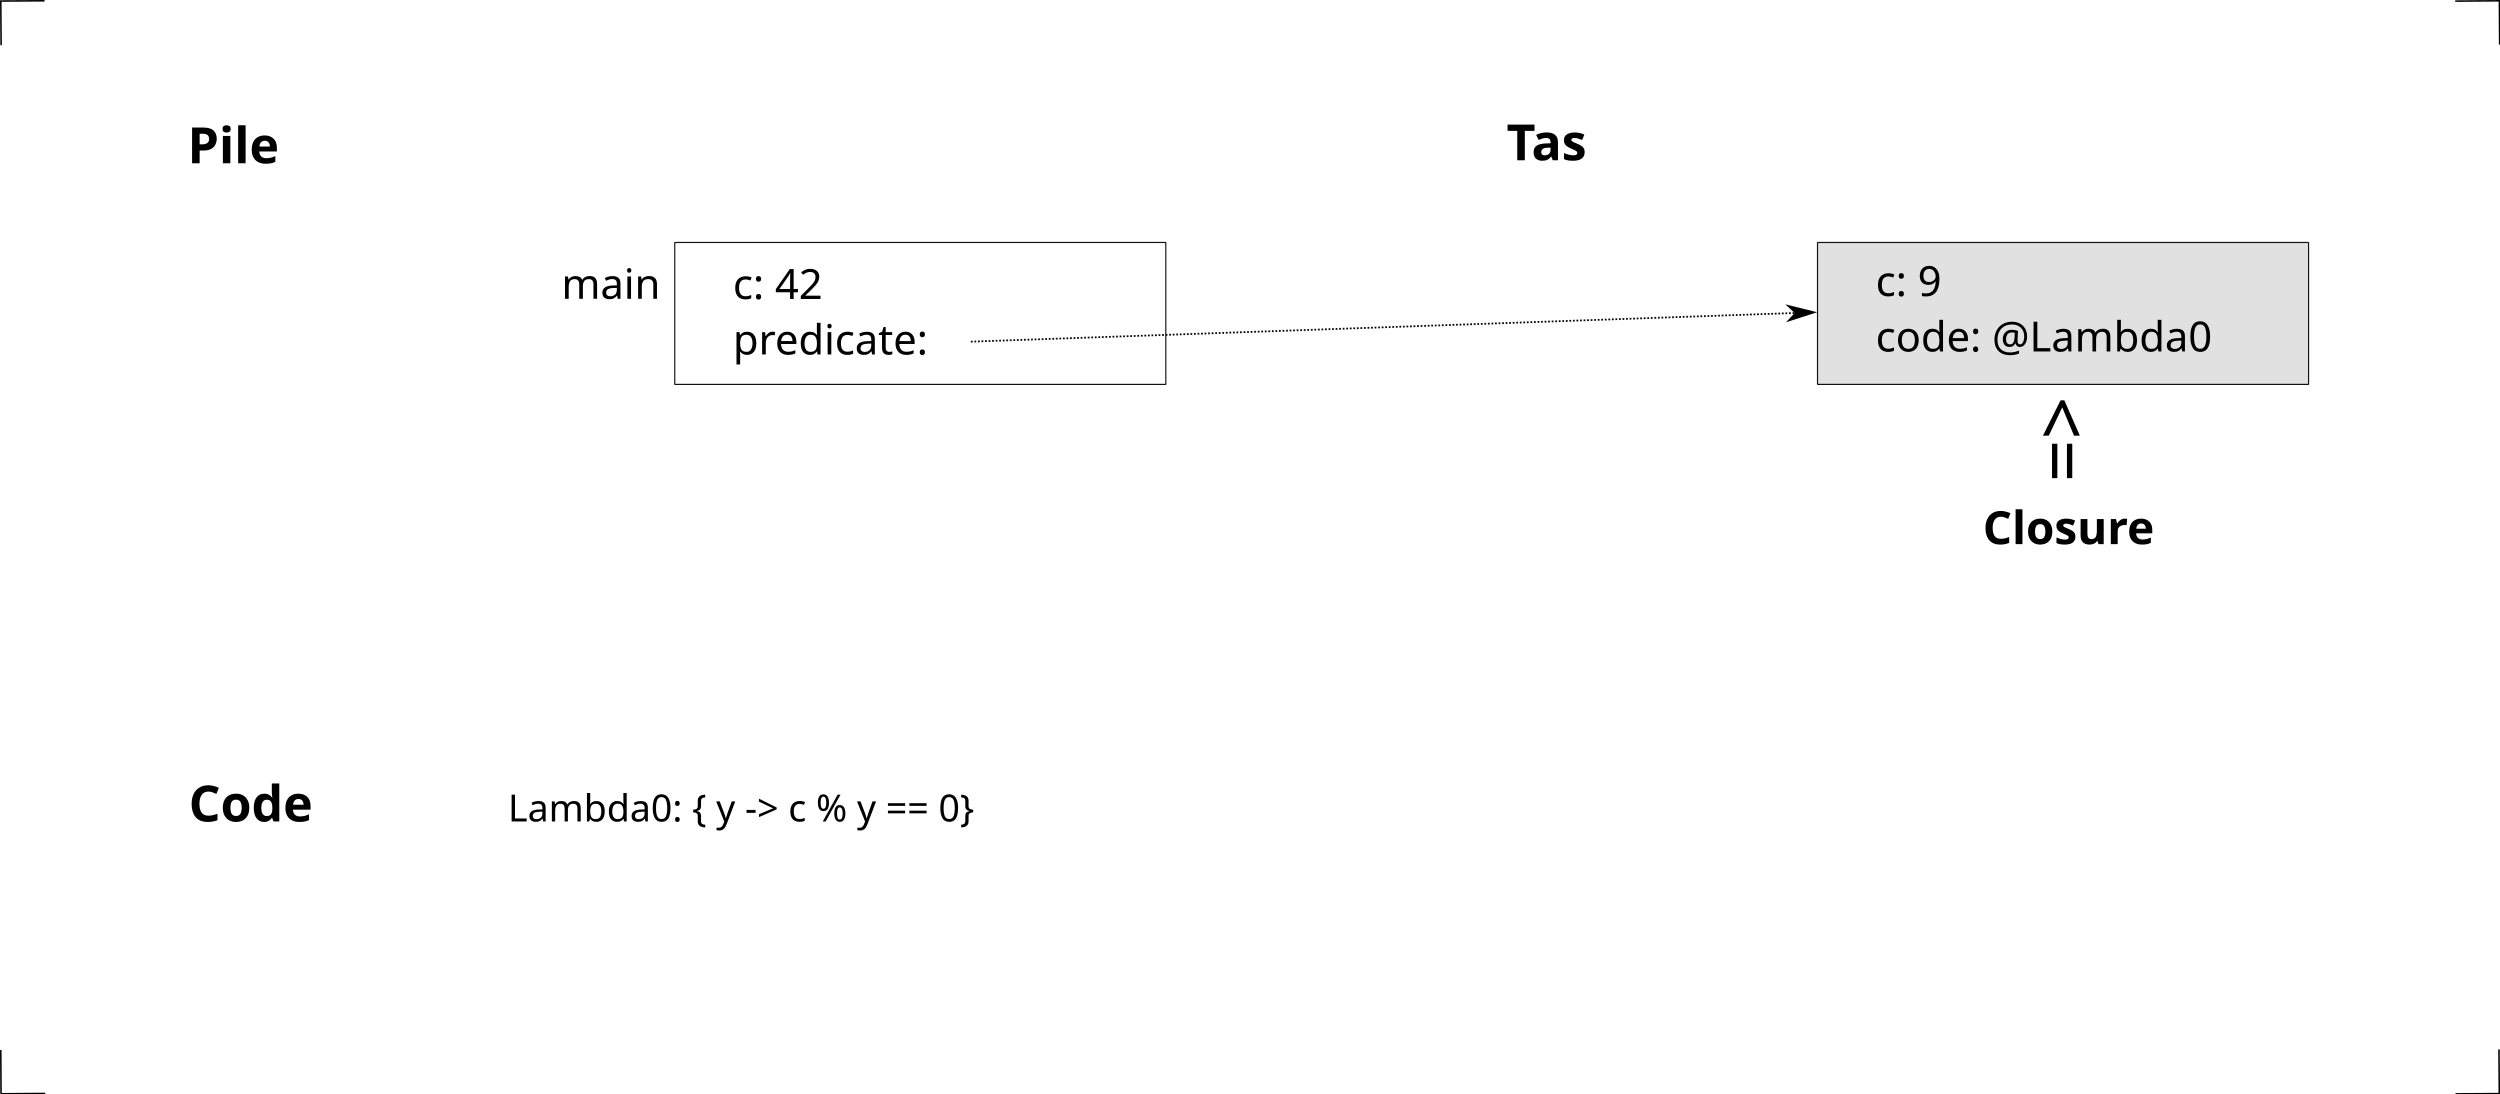
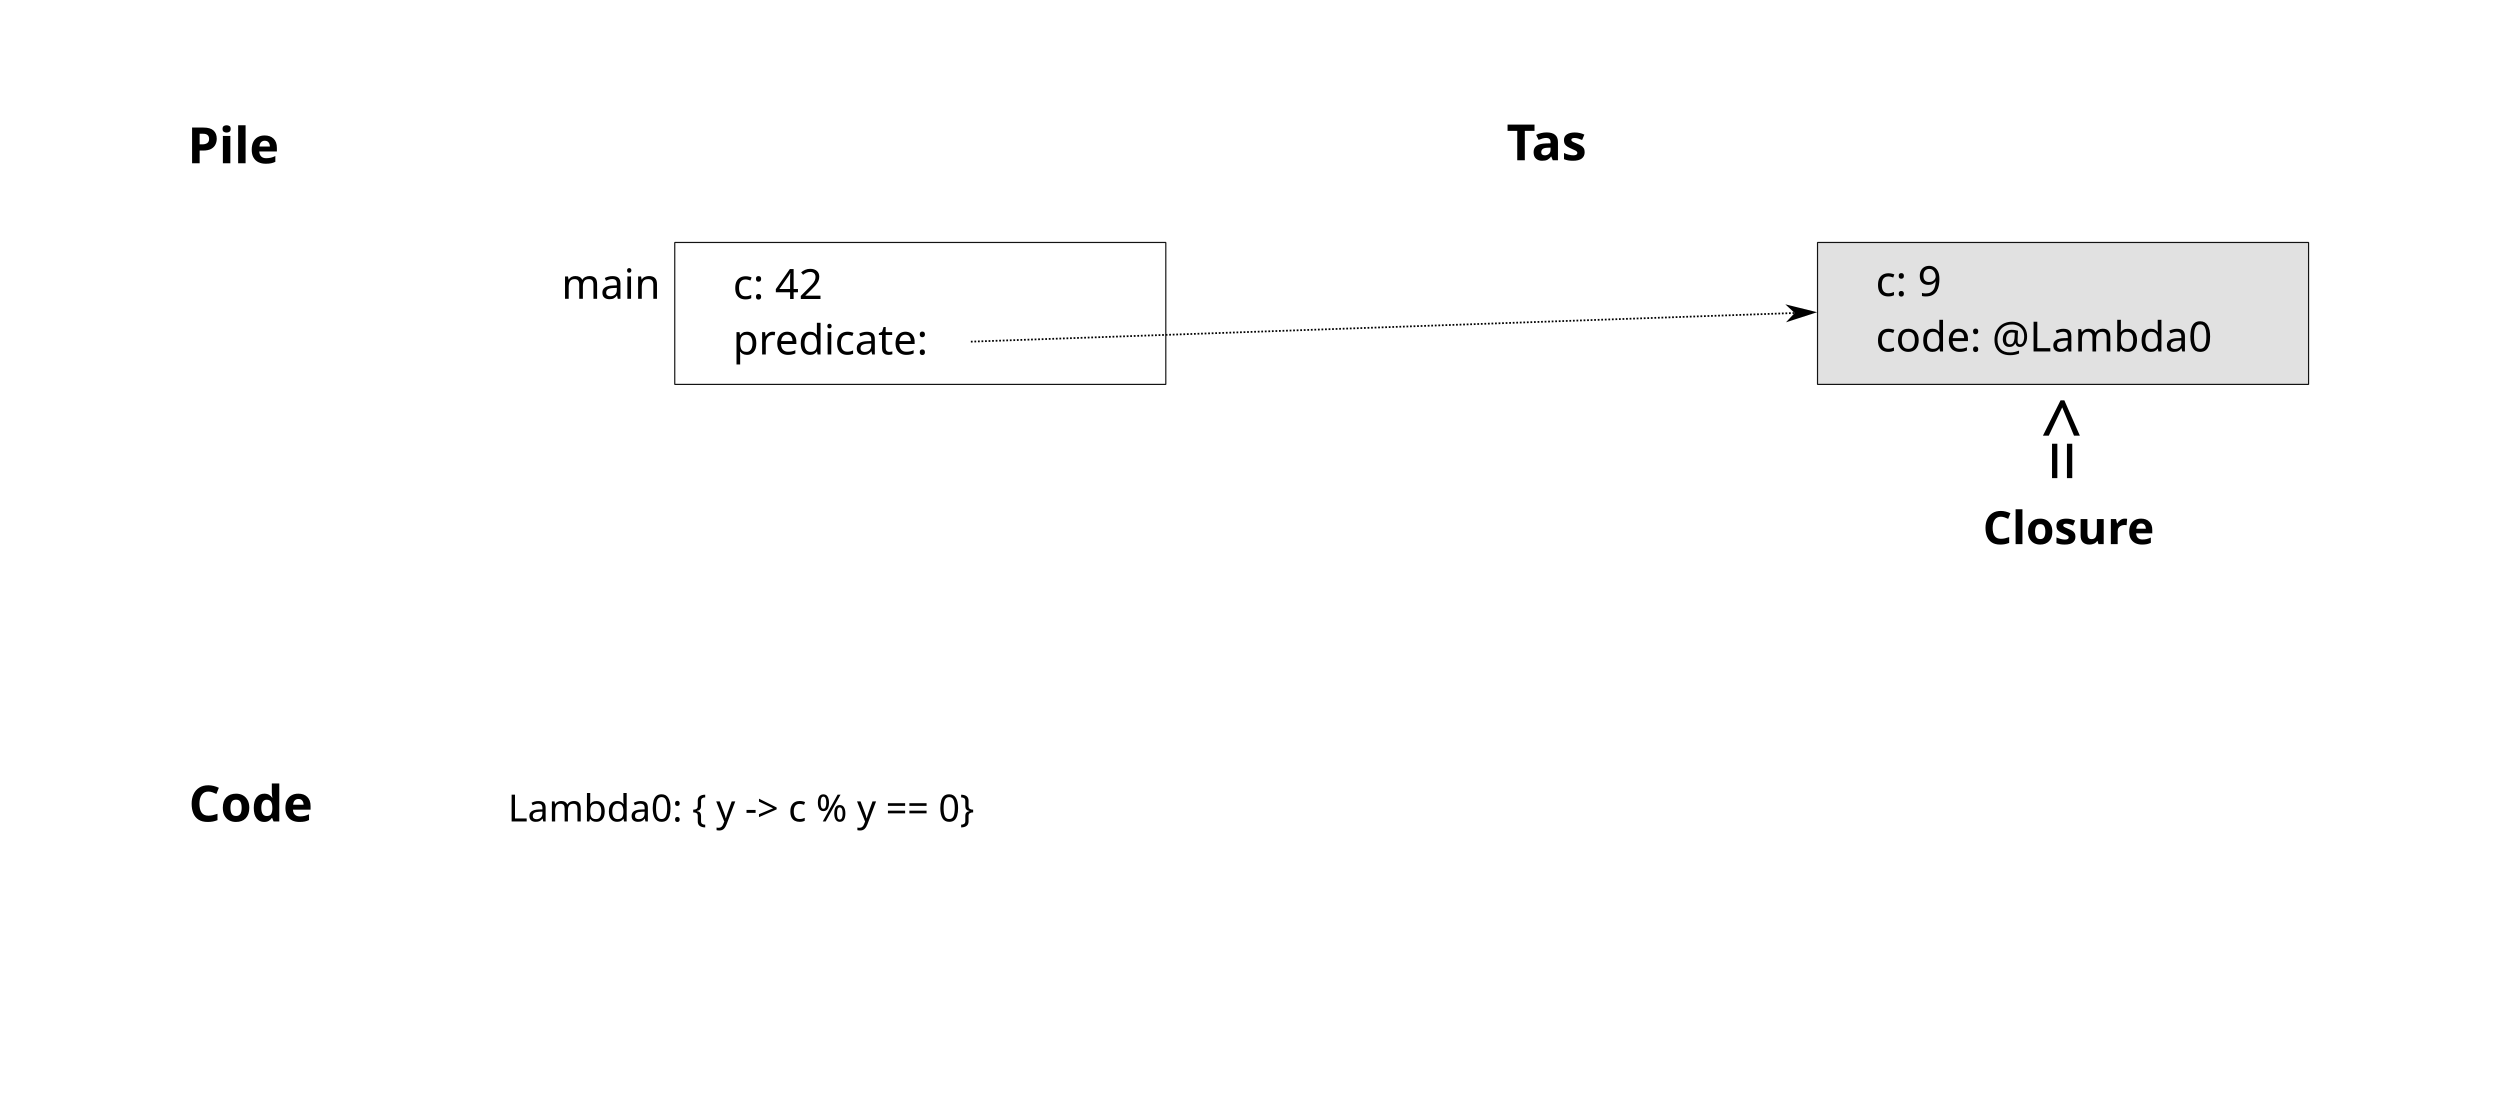
<svg xmlns="http://www.w3.org/2000/svg" width="1600" height="700" viewBox="0 0 1600 700" version="1.1" id="svg5">
  <defs id="defs5">
    <marker style="overflow:visible;" id="Arrow1Lend" refX="0.0" refY="0.0" orient="auto">
      <path transform="scale(0.8) rotate(180) translate(12.5,0)" style="fill-rule:evenodd;fill:context-stroke;stroke:context-stroke;stroke-width:1.0pt;" d="M 0.0,0.0 L 5.0,-5.0 L -12.5,0.0 L 5.0,5.0 L 0.0,0.0 z " id="path1288" />
    </marker>
    <rect x="260" y="570" width="310" height="50" id="rect3666" />
  </defs>
  <style id="style2">
        @font-face {
            font-family: 'Iosevka';
            font-display: swap;
            font-weight: 400;
            font-stretch: normal;
            font-style: normal;
            src: url('/dist/theme/fonts/Iosevka/WOFF2/Iosevka-Regular.woff2') format('woff2');
        }

        @font-face {
            font-family: 'Iosevka';
            font-display: swap;
            font-weight: 400;
            font-stretch: normal;
            font-style: italic;
            src: url('/dist/theme/fonts/Iosevka/WOFF2/Iosevka-Italic.woff2') format('woff2');
        }

        @font-face {
            font-family: 'Iosevka';
            font-display: swap;
            font-weight: 700;
            font-stretch: normal;
            font-style: normal;
            src: url('/dist/theme/fonts/Iosevka/WOFF2/Iosevka-Bold.woff2') format('woff2');
        }

        @font-face {
            font-family: 'Iosevka';
            font-display: swap;
            font-weight: 700;
            font-stretch: normal;
            font-style: italic;
            src: url('/dist/theme/fonts/Iosevka/WOFF2/Iosevka-BoldItalic.woff2') format('woff2');
        }
    </style>
-   <path style="fill:none;stroke:#000000;stroke-width:1px;stroke-linecap:butt;stroke-linejoin:miter;stroke-opacity:1" d="m 0.5,672.003 0.163,28.018 28.278,-0.206" id="path893" />
-   <path style="fill:none;stroke:#000000;stroke-width:1px;stroke-linecap:butt;stroke-linejoin:miter;stroke-opacity:1" d="m 1571.531,700.067 28.018,-0.163 -0.206,-28.278" id="path893-1" />
-   <path style="fill:none;stroke:#000000;stroke-width:1px;stroke-linecap:butt;stroke-linejoin:miter;stroke-opacity:1" d="m 1599.783,28.522 -0.164,-28.018 -28.278,0.206" id="path893-1-7" />
-   <path style="fill:none;stroke:#000000;stroke-width:1px;stroke-linecap:butt;stroke-linejoin:miter;stroke-opacity:1" d="m 28.521,0.5 -28.018,0.163 0.206,28.278" id="path893-2" />
  <text xml:space="preserve" style="font-style:normal;font-variant:normal;font-weight:bold;font-stretch:normal;font-size:32px;line-height:1.25;font-family:Iosevka;-inkscape-font-specification:'Iosevka, Bold';font-variant-ligatures:normal;font-variant-caps:normal;font-variant-numeric:normal;font-variant-east-asian:normal" x="964.201" y="102.578" id="text5354-7">
    <tspan id="tspan5352-7" x="964.201" y="102.578">Tas</tspan>
  </text>
  <rect style="display:inline;fill:#000000;fill-opacity:0.121;stroke:#131313;stroke-width:0.756;stroke-linejoin:bevel;stroke-miterlimit:4;stroke-dasharray:none;stroke-dashoffset:0;stroke-opacity:1" id="rect1415-7-88-4" width="314.271" height="90.819" x="1163.213" y="155.187" />
  <text xml:space="preserve" style="font-style:normal;font-variant:normal;font-weight:normal;font-stretch:normal;font-size:26.667px;line-height:1.25;font-family:Iosevka;-inkscape-font-specification:'Iosevka, Normal';font-variant-ligatures:normal;font-variant-caps:normal;font-variant-numeric:normal;font-variant-east-asian:normal;text-align:start;letter-spacing:0px;word-spacing:0px;writing-mode:lr-tb;text-anchor:start;display:inline;fill:#000000;fill-opacity:1;stroke:none" x="1200.461" y="189.454" id="text847-7-9-3">
    <tspan id="tspan845-54-7-0" x="1200.461" y="189.454">c: 9</tspan>
  </text>
  <text xml:space="preserve" style="font-style:normal;font-variant:normal;font-weight:normal;font-stretch:normal;font-size:26.667px;line-height:1.25;font-family:Iosevka;-inkscape-font-specification:'Iosevka, Normal';font-variant-ligatures:normal;font-variant-caps:normal;font-variant-numeric:normal;font-variant-east-asian:normal;text-align:start;letter-spacing:0px;word-spacing:0px;writing-mode:lr-tb;text-anchor:start;display:inline;fill:#000000;fill-opacity:1;stroke:none" x="1200.461" y="224.954" id="text847-7-9-9-3">
    <tspan id="tspan845-54-7-1-0" x="1200.461" y="224.954">code: @Lambda0</tspan>
  </text>
  <path style="fill:none;stroke:#000000;stroke-width:1.134;stroke-linecap:butt;stroke-linejoin:miter;stroke-miterlimit:4;stroke-dasharray:1.134, 1.134;stroke-dashoffset:0;stroke-opacity:1;marker-end:url(#Arrow1Lend)" d="M 621.356,218.659 1160.763,199.897" id="path22706" />
  <text xml:space="preserve" style="font-style:normal;font-variant:normal;font-weight:normal;font-stretch:normal;font-size:26.667px;line-height:1.25;font-family:Iosevka;-inkscape-font-specification:'Iosevka, Normal';font-variant-ligatures:normal;font-variant-caps:normal;font-variant-numeric:normal;font-variant-east-asian:normal;text-align:start;letter-spacing:0px;word-spacing:0px;writing-mode:lr-tb;text-anchor:start;display:inline;fill:#000000;fill-opacity:1;stroke:none" x="359.354" y="191.229" id="text847-0-4-0">
    <tspan x="359.354" y="191.229" id="tspan951-4">m<tspan style="font-style:normal;font-variant:normal;font-weight:normal;font-stretch:normal;font-size:26.667px;font-family:Iosevka;-inkscape-font-specification:'Iosevka, Normal';font-variant-ligatures:normal;font-variant-caps:normal;font-variant-numeric:normal;font-variant-east-asian:normal;text-align:start;writing-mode:lr-tb;text-anchor:start" id="tspan899-8">ain</tspan>
    </tspan>
  </text>
  <rect style="display:inline;fill:none;fill-opacity:1;stroke:#131313;stroke-width:0.756;stroke-linejoin:bevel;stroke-miterlimit:4;stroke-dasharray:none;stroke-dashoffset:0;stroke-opacity:1" id="rect1415-7-88" width="314.271" height="90.819" x="431.843" y="155.189" />
  <text xml:space="preserve" style="font-style:normal;font-variant:normal;font-weight:normal;font-stretch:normal;font-size:26.667px;line-height:1.25;font-family:Iosevka;-inkscape-font-specification:'Iosevka, Normal';font-variant-ligatures:normal;font-variant-caps:normal;font-variant-numeric:normal;font-variant-east-asian:normal;text-align:start;letter-spacing:0px;word-spacing:0px;writing-mode:lr-tb;text-anchor:start;display:inline;fill:#000000;fill-opacity:1;stroke:none" x="469.092" y="191.362" id="text847-7-9">
    <tspan id="tspan845-54-7" x="469.092" y="191.362">c: 42</tspan>
  </text>
  <text xml:space="preserve" style="font-style:normal;font-variant:normal;font-weight:normal;font-stretch:normal;font-size:26.667px;line-height:1.25;font-family:Iosevka;-inkscape-font-specification:'Iosevka, Normal';font-variant-ligatures:normal;font-variant-caps:normal;font-variant-numeric:normal;font-variant-east-asian:normal;text-align:start;letter-spacing:0px;word-spacing:0px;writing-mode:lr-tb;text-anchor:start;display:inline;fill:#000000;fill-opacity:1;stroke:none" x="469.092" y="226.862" id="text847-7-9-9">
    <tspan id="tspan845-54-7-1" x="469.092" y="226.862">predicate: </tspan>
  </text>
  <text xml:space="preserve" style="font-style:normal;font-variant:normal;font-weight:bold;font-stretch:normal;font-size:32px;line-height:1.25;font-family:Iosevka;-inkscape-font-specification:'Iosevka, Bold';font-variant-ligatures:normal;font-variant-caps:normal;font-variant-numeric:normal;font-variant-east-asian:normal" x="120.053" y="104.487" id="text5354">
    <tspan id="tspan5352" x="120.053" y="104.487">Pile</tspan>
  </text>
  <text xml:space="preserve" style="font-style:normal;font-variant:normal;font-weight:bold;font-stretch:normal;font-size:32px;line-height:1.25;font-family:Iosevka;-inkscape-font-specification:'Iosevka, Bold';font-variant-ligatures:normal;font-variant-caps:normal;font-variant-numeric:normal;font-variant-east-asian:normal" x="120.789" y="525.746" id="text5354-0">
    <tspan id="tspan5352-3" x="120.789" y="525.746">Code</tspan>
  </text>
  <text xml:space="preserve" style="font-size:24px;line-height:1.25;font-family:Iosevka;-inkscape-font-specification:'Iosevka, Normal'" x="325.115" y="525.746" id="text37174">
    <tspan x="325.115" y="525.746" id="tspan45540">Lambda0: { y -&gt; c % y == 0}</tspan>
  </text>
  <text xml:space="preserve" style="font-style:normal;font-variant:normal;font-weight:bold;font-stretch:normal;font-size:29.333px;line-height:1.25;font-family:Iosevka;-inkscape-font-specification:'Iosevka, Bold';font-variant-ligatures:normal;font-variant-caps:normal;font-variant-numeric:normal;font-variant-east-asian:normal" x="1269.015" y="348.236" id="text6118">
    <tspan id="tspan6116" x="1269.015" y="348.236">Closure</tspan>
  </text>
  <text xml:space="preserve" style="font-size:48px;line-height:1.25;font-family:Iosevka;-inkscape-font-specification:'Iosevka, Normal'" x="-308.677" y="1336.668" id="text42959" transform="rotate(-90)">
    <tspan id="tspan42957" x="-308.677" y="1336.668">=&gt;</tspan>
  </text>
</svg>
